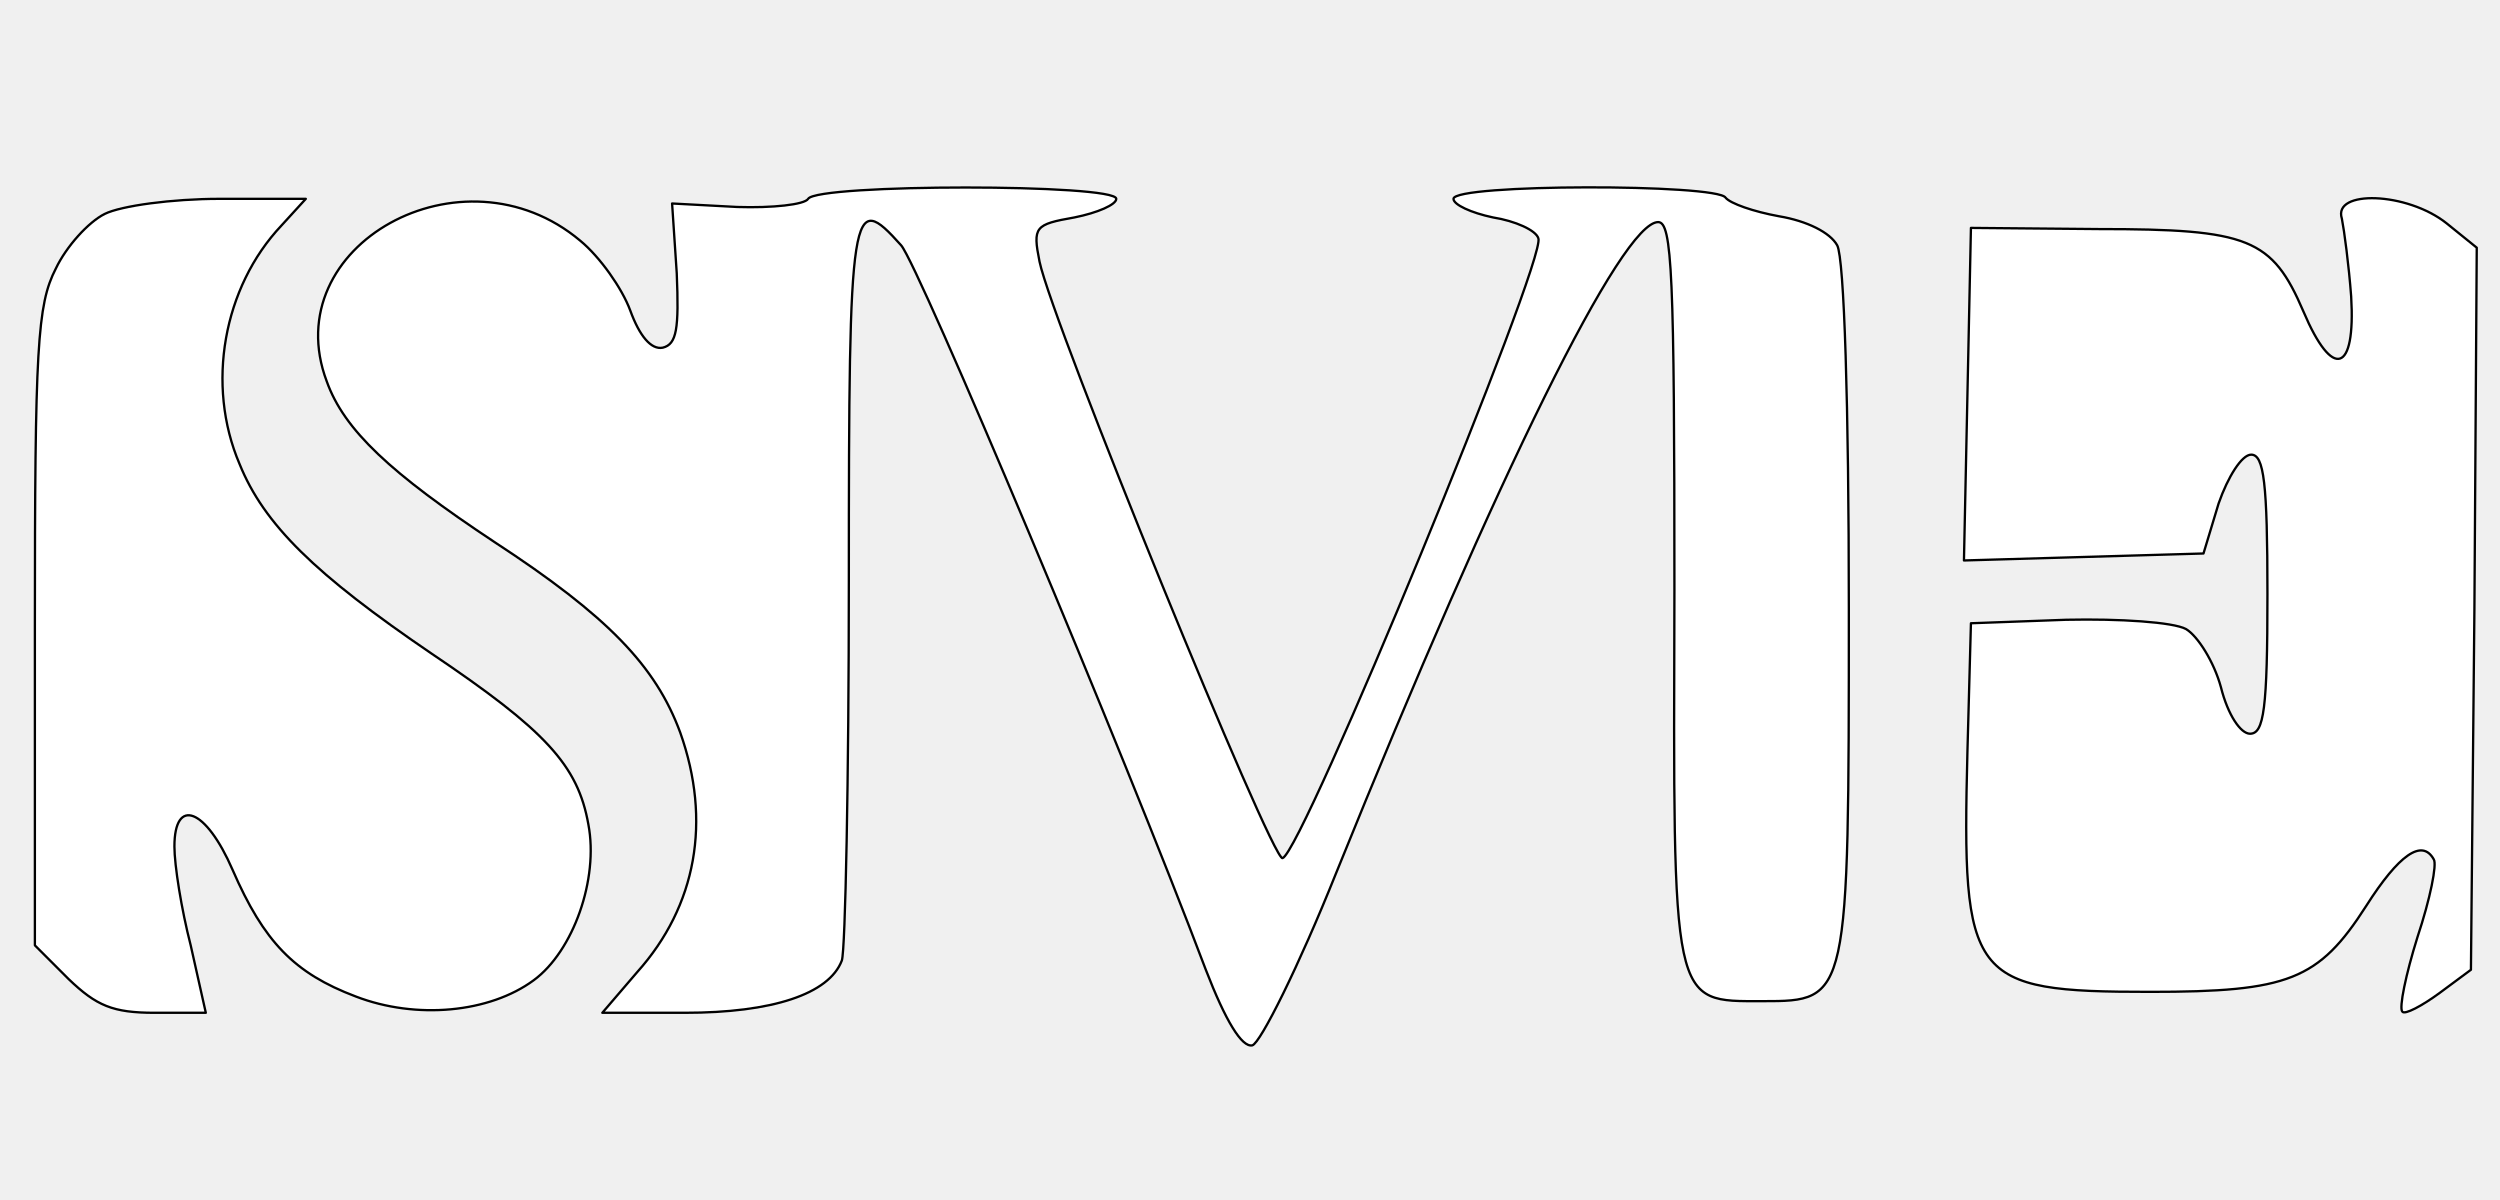
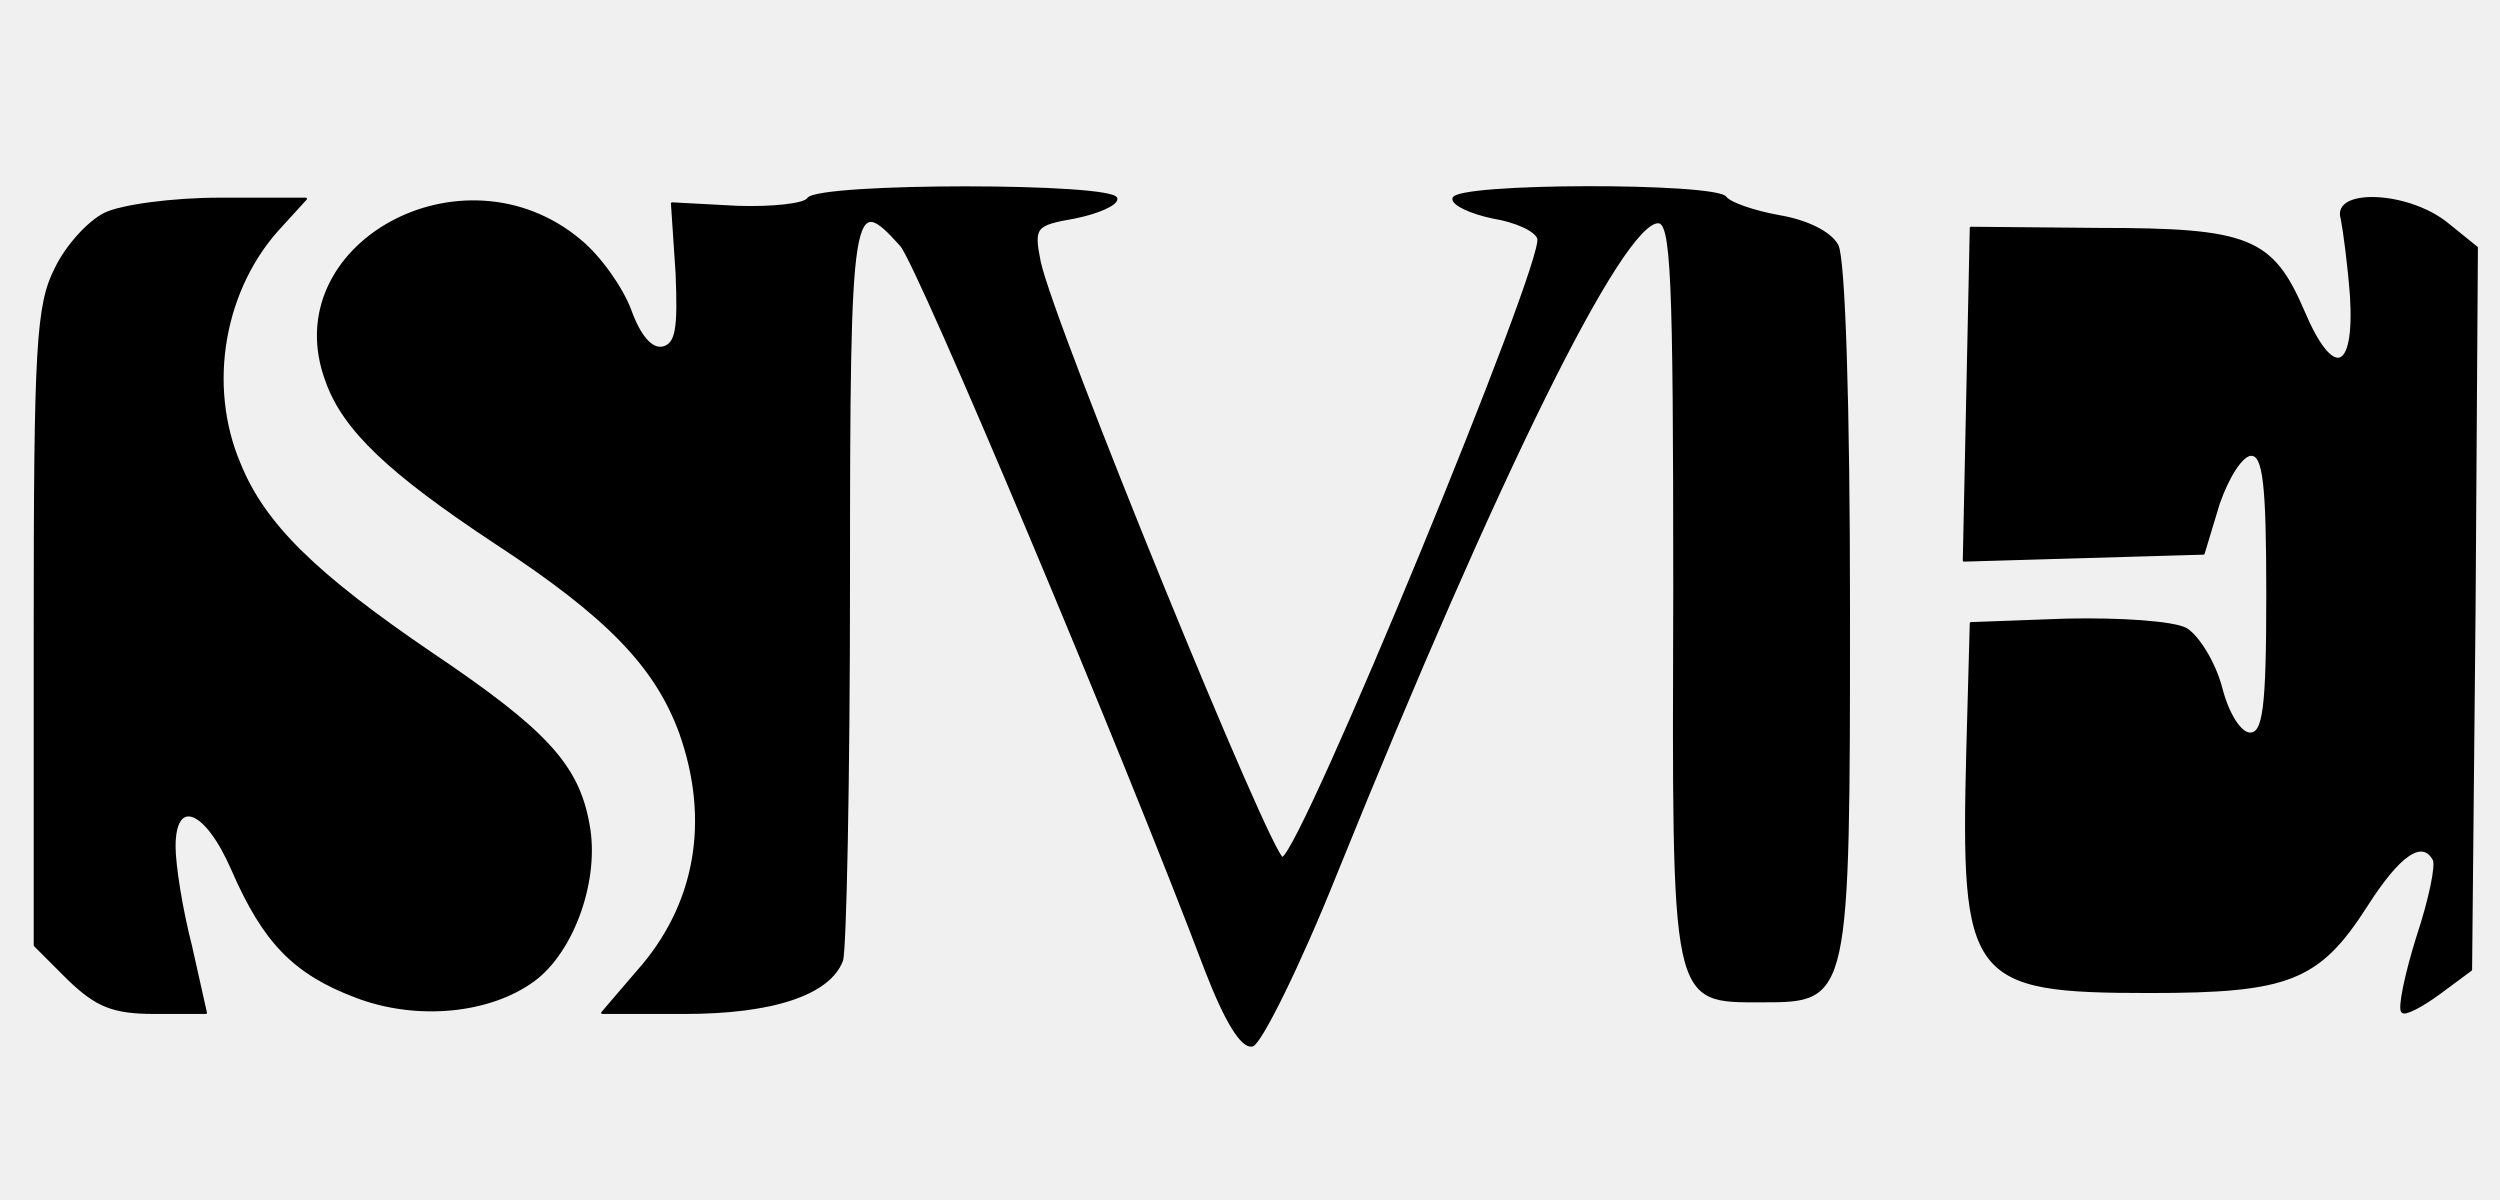
<svg xmlns="http://www.w3.org/2000/svg" width="50" height="24" viewBox="0 0 215 95" stroke-width="2" stroke-linecap="round" stroke-linejoin="round" class="d-block mx-auto">
-   <g transform="translate(0,95) scale(0.1,-0.1)" stroke="currentColor" fill="white">
+   <g transform="translate(0,95) scale(0.1,-0.1)" stroke="currentColor" fill="currentColor">
    <path d="M695 820 c-3 -5 -31 -8 -61 -7 l-56 3 4 -60 c2 -48 0 -61 -12 -64 -10 -2 -20 10 -28 32 -7 19 -26 46 -43 60 -101 85 -262 -4 -218 -121 15 -42 55 -79 144 -138 98 -64 139 -107 160 -164 27 -76 14 -149 -37 -206 l-30 -35 71 0 c75 0 124 16 135 45 3 9 6 156 6 326 0 327 2 337 45 289 15 -17 191 -435 262 -623 17 -44 31 -67 40 -65 7 2 40 68 72 148 140 346 246 560 277 560 12 0 14 -44 14 -316 -1 -361 -3 -354 76 -354 74 0 74 1 74 338 0 174 -4 301 -10 312 -6 11 -26 21 -50 25 -22 4 -42 11 -46 16 -7 12 -234 12 -234 -1 0 -5 15 -12 34 -16 19 -3 37 -11 39 -18 7 -18 -203 -528 -220 -533 -9 -3 -198 460 -209 513 -6 30 -4 32 30 38 20 4 36 11 36 16 0 13 -257 13 -265 0z" />
    <path d="M90 807 c-14 -7 -33 -28 -42 -47 -16 -31 -18 -68 -18 -308 l0 -274 29 -29 c24 -23 38 -29 74 -29 l44 0 -13 58 c-8 31 -14 69 -14 85 0 43 27 33 50 -20 27 -62 53 -89 106 -109 52 -20 115 -14 153 14 34 25 56 87 47 134 -9 51 -37 81 -135 147 -100 68 -144 111 -165 163 -29 68 -14 152 36 205 l21 23 -74 0 c-41 0 -85 -6 -99 -13z" />
    <path d="M2014 803 c2 -10 6 -40 8 -67 4 -66 -16 -72 -41 -13 -27 63 -47 71 -176 71 l-110 1 -3 -143 -3 -143 103 3 103 3 13 43 c8 23 20 42 28 42 11 0 14 -24 14 -120 0 -99 -3 -120 -15 -120 -8 0 -19 16 -25 40 -6 22 -20 44 -30 50 -11 6 -57 9 -103 8 l-82 -3 -3 -110 c-5 -197 2 -207 157 -207 119 0 145 10 186 74 28 44 48 58 58 40 3 -4 -3 -34 -14 -67 -10 -32 -16 -61 -13 -64 2 -3 17 5 32 16 l27 20 3 311 2 310 -26 21 c-34 27 -98 29 -90 4z" />
  </g>
</svg>
